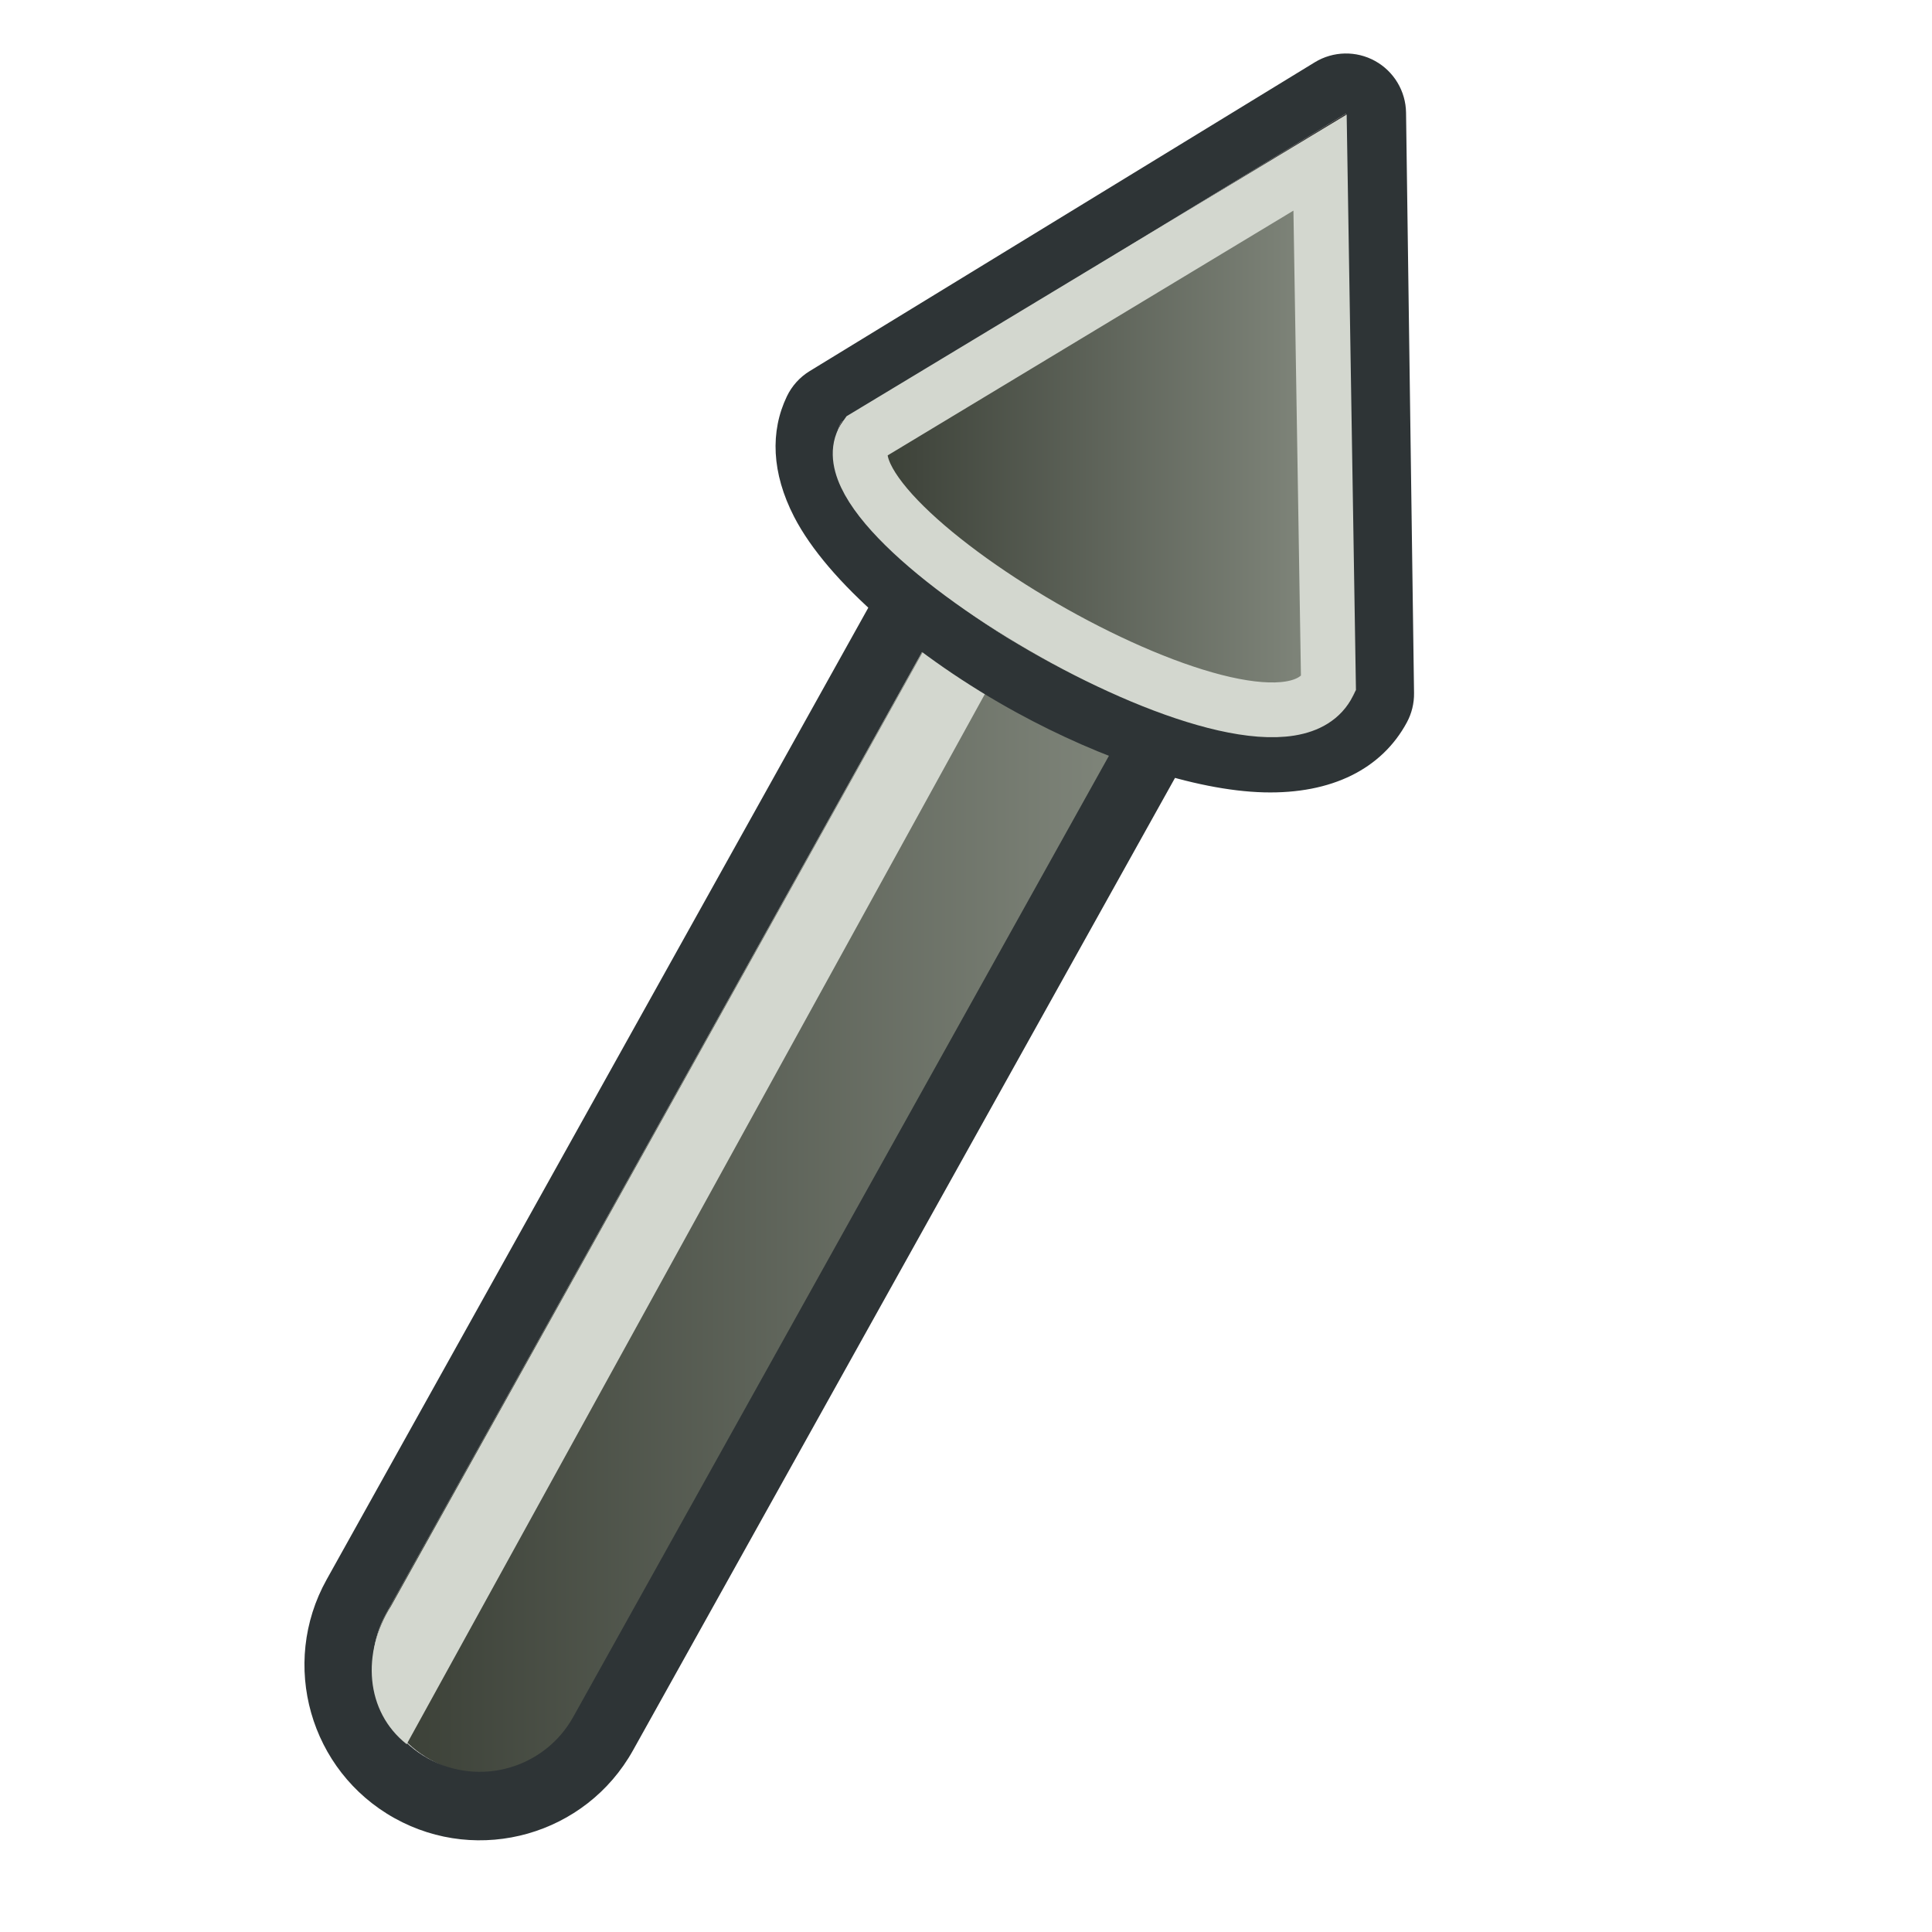
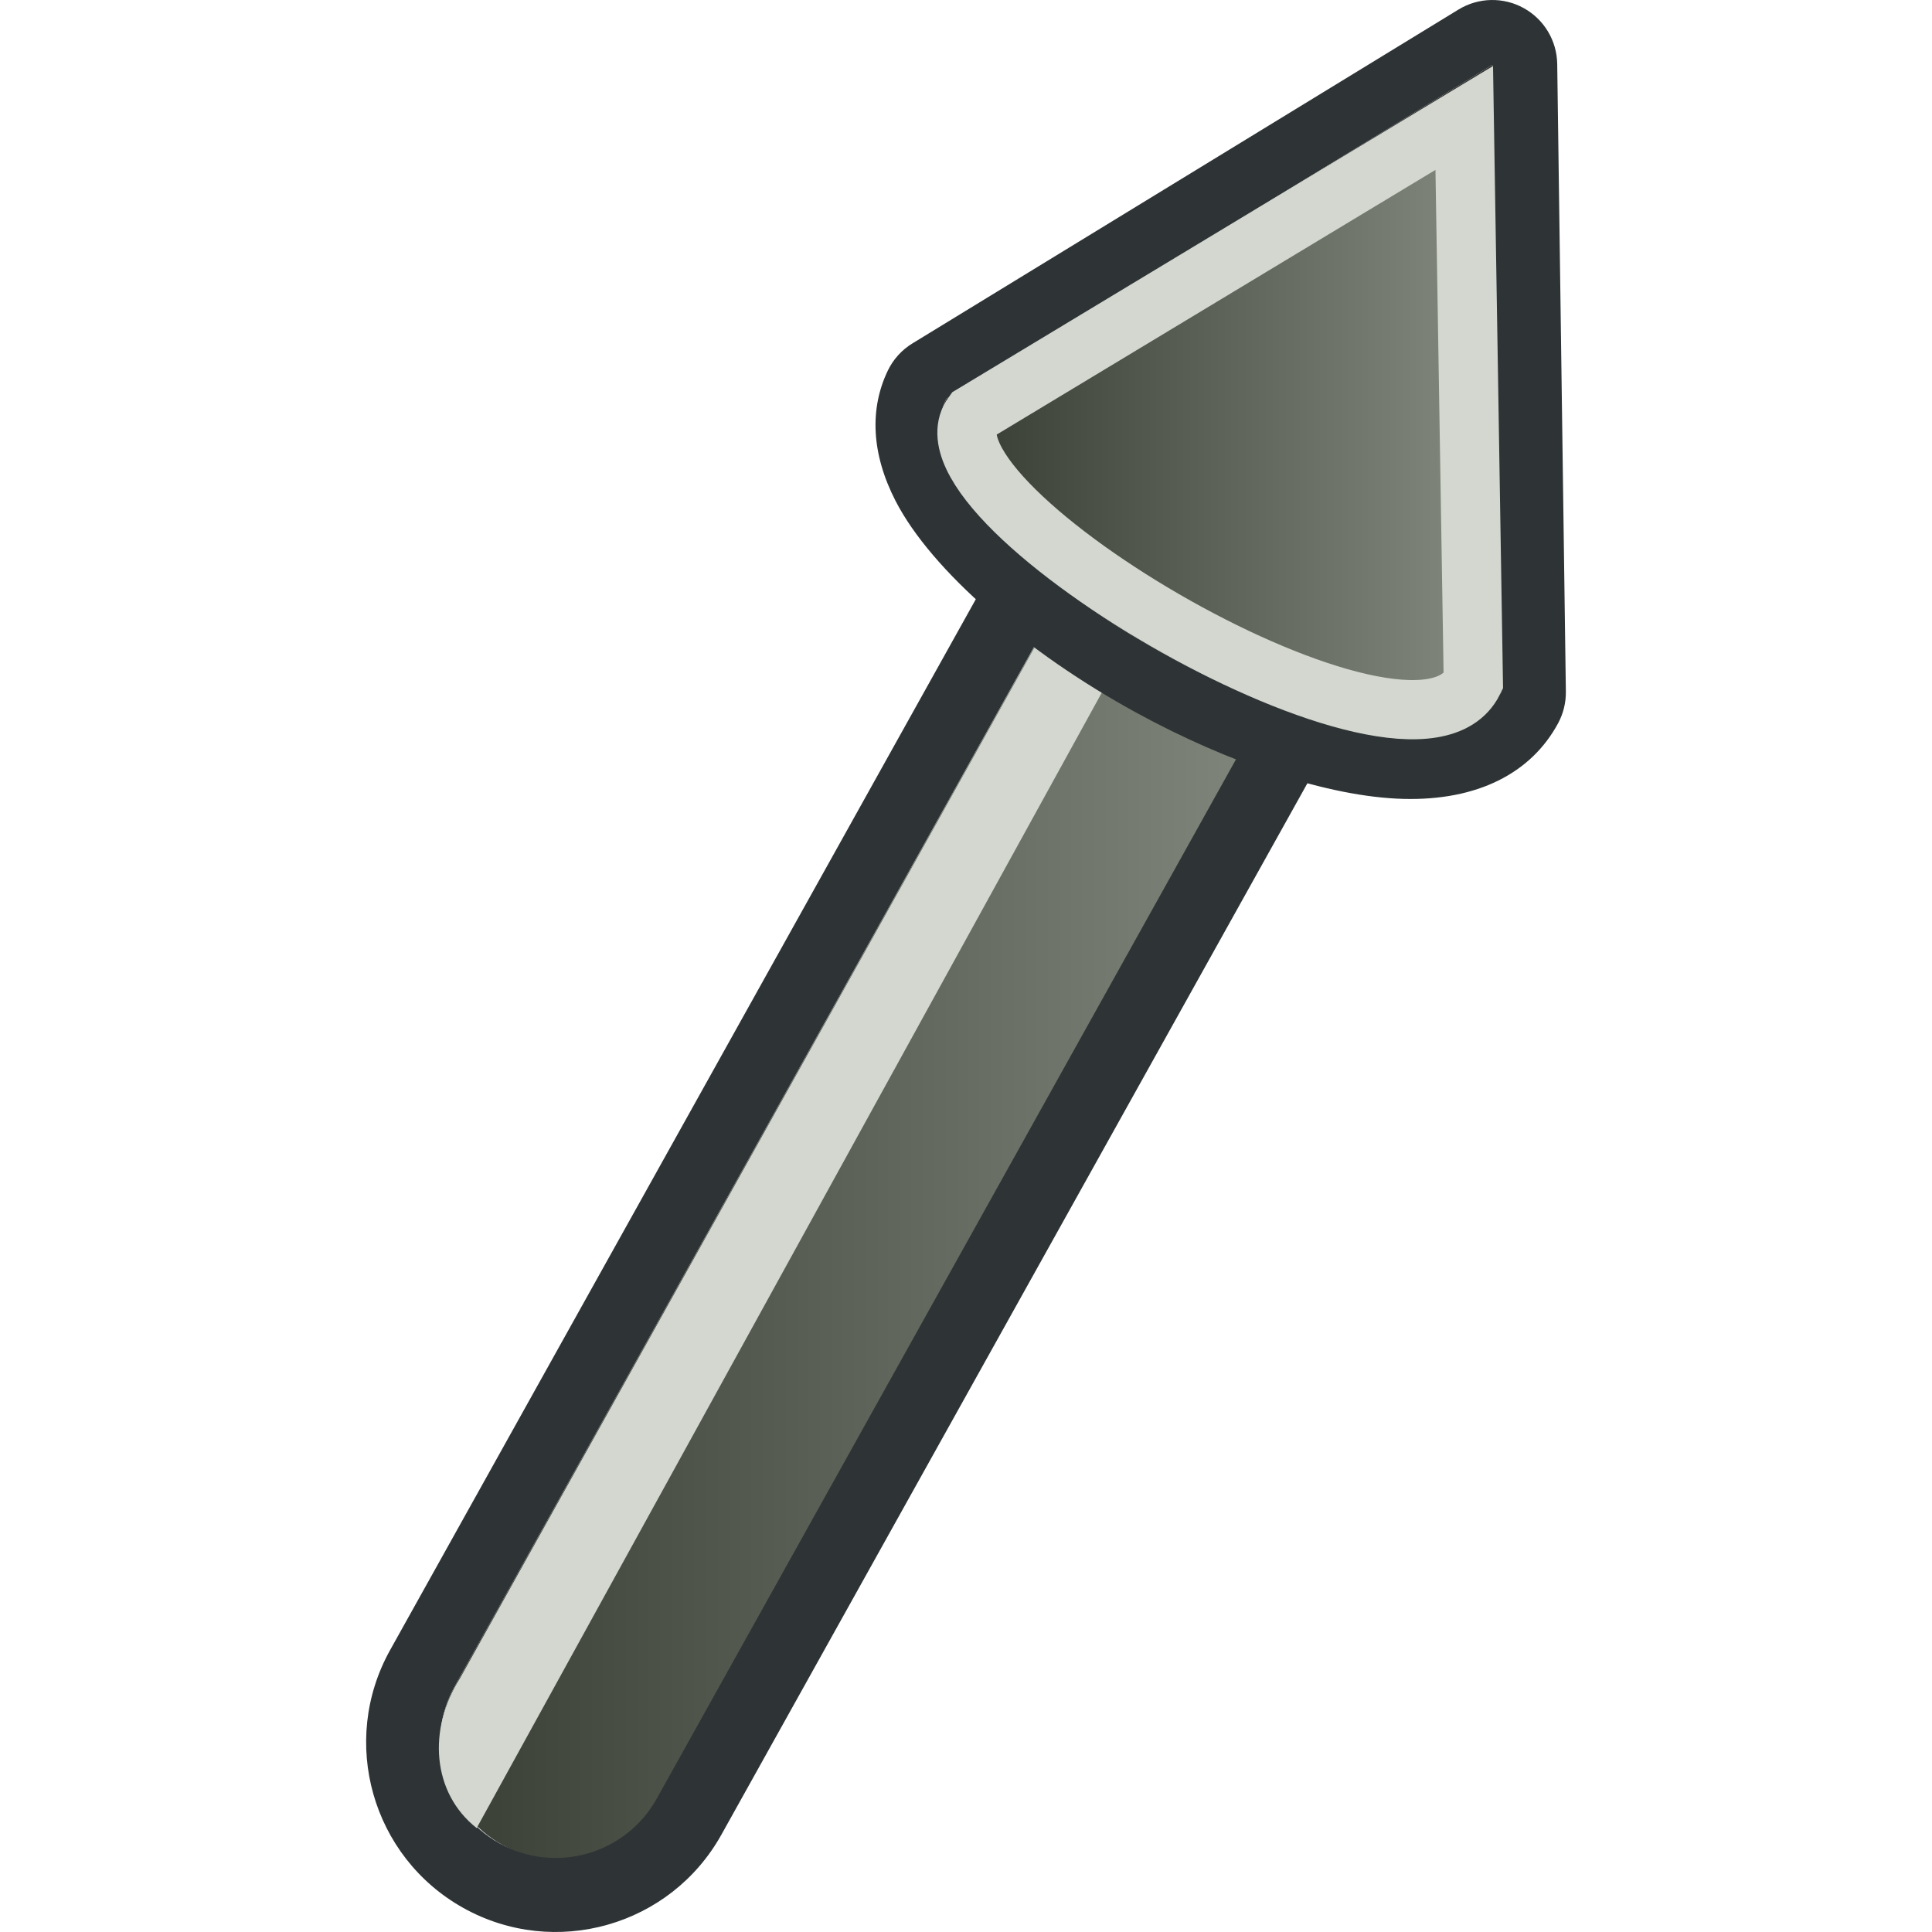
- <svg xmlns="http://www.w3.org/2000/svg" width="100%" height="100%" viewBox="0 0 267 267" version="1.1" xml:space="preserve" style="fill-rule:evenodd;clip-rule:evenodd;">
-   <g id="Layer-1">
-     <path d="M130.365,84.851c3.97,-7.121 13.142,-9.589 20.468,-5.506c7.327,4.083 10.052,13.179 6.081,20.301l-76.956,138.047c-3.969,7.122 -13.142,9.59 -20.468,5.507c-7.326,-4.083 -10.051,-13.179 -6.082,-20.302l76.957,-138.047Z" style="fill:url(#_Linear1);" />
-     <path d="M122.087,80.237c6.513,-11.684 21.286,-15.883 32.971,-9.371c11.684,6.513 15.883,21.287 9.37,32.971l-76.945,138.054c-6.511,11.685 -21.285,15.883 -32.97,9.371c-11.685,-6.513 -15.884,-21.286 -9.371,-32.971l76.945,-138.054Zm8.266,4.608l-76.945,138.053c-3.969,7.123 -1.409,16.128 5.712,20.097c7.123,3.97 16.129,1.41 20.097,-5.712l76.945,-138.053c3.97,-7.122 1.411,-16.127 -5.712,-20.097c-7.121,-3.97 -16.127,-1.41 -20.097,5.712Z" style="fill:#2e3436;" />
-     <path d="M130.991,83.892c2.032,-3.647 10.865,1.633 8.832,5.279l-83.62,151.875c-5.739,-4.523 -6.246,-12.654 -2.157,-19.101l76.945,-138.053Z" style="fill:#d3d7cf;" />
-     <path id="path6475" d="M187.128,95.898c-10.518,19.499 -79.55,-19.499 -70.905,-37.539l69.8,-42.676l1.105,80.215Z" style="fill:#313131;fill-rule:nonzero;" />
-     <path d="M194.426,99.835c-3.466,6.424 -10.368,9.905 -19.75,9.667c-9.584,-0.243 -22.392,-4.582 -34.165,-11.022c-13.887,-7.595 -26.166,-18.116 -30.768,-27.065c-3.114,-6.054 -3.32,-11.793 -0.997,-16.64c0.692,-1.444 1.786,-2.656 3.152,-3.491l69.8,-42.675c2.541,-1.554 5.722,-1.625 8.33,-0.185c2.608,1.439 4.244,4.167 4.286,7.146l1.105,80.213c0.019,1.414 -0.323,2.808 -0.993,4.052Zm-7.298,-3.937l-1.105,-80.215l-69.8,42.676c-8.645,18.04 60.387,57.038 70.905,37.539Z" style="fill:#2e3436;" />
-     <path id="path6475-6" d="M183.591,94.493c-7.642,15.381 -72.289,-22.7 -63.987,-34.126l62.826,-37.899l1.161,72.025Z" style="fill:url(#_Linear2);stroke:#d3d7cf;stroke-width:7.57px;" />
+ <svg xmlns="http://www.w3.org/2000/svg" width="32" height="32" viewBox="0 0 32 32" version="1.1" xml:space="preserve" style="clip-rule:evenodd;fill-rule:evenodd" id="svg5486">
+   <g id="Layer-1" transform="matrix(0.1295875,0,0,0.1295875,0.6118517,-0.9578714)">
+     <path d="m 130.365,84.851 c 3.97,-7.121 13.142,-9.589 20.468,-5.506 7.327,4.083 10.052,13.179 6.081,20.301 L 79.958,237.693 c -3.969,7.122 -13.142,9.59 -20.468,5.507 -7.326,-4.083 -10.051,-13.179 -6.082,-20.302 z" style="fill:url(#_Linear1)" id="path5463" />
+     <path d="m 122.087,80.237 c 6.513,-11.684 21.286,-15.883 32.971,-9.371 11.684,6.513 15.883,21.287 9.37,32.971 L 87.483,241.891 c -6.511,11.685 -21.285,15.883 -32.97,9.371 -11.685,-6.513 -15.884,-21.286 -9.371,-32.971 z m 8.266,4.608 -76.945,138.053 c -3.969,7.123 -1.409,16.128 5.712,20.097 7.123,3.97 16.129,1.41 20.097,-5.712 L 156.162,99.23 c 3.97,-7.122 1.411,-16.127 -5.712,-20.097 -7.121,-3.97 -16.127,-1.41 -20.097,5.712 z" style="fill:#2e3436" id="path5465" />
+     <path d="m 130.991,83.892 c 2.032,-3.647 10.865,1.633 8.832,5.279 l -83.62,151.875 c -5.739,-4.523 -6.246,-12.654 -2.157,-19.101 z" style="fill:#d3d7cf" id="path5467" />
+     <path id="path6475" d="M 187.128,95.898 C 176.61,115.397 107.578,76.399 116.223,58.359 l 69.8,-42.676 z" style="fill:#313131;fill-rule:nonzero" />
+     <path d="m 194.426,99.835 c -3.466,6.424 -10.368,9.905 -19.75,9.667 -9.584,-0.243 -22.392,-4.582 -34.165,-11.022 -13.887,-7.595 -26.166,-18.116 -30.768,-27.065 -3.114,-6.054 -3.32,-11.793 -0.997,-16.64 0.692,-1.444 1.786,-2.656 3.152,-3.491 l 69.8,-42.675 c 2.541,-1.554 5.722,-1.625 8.33,-0.185 2.608,1.439 4.244,4.167 4.286,7.146 l 1.105,80.213 c 0.019,1.414 -0.323,2.808 -0.993,4.052 z m -7.298,-3.937 -1.105,-80.215 -69.8,42.676 c -8.645,18.04 60.387,57.038 70.905,37.539 z" style="fill:#2e3436" id="path5470" />
+     <path id="path6475-6" d="m 183.591,94.493 c -7.642,15.381 -72.289,-22.7 -63.987,-34.126 L 182.43,22.468 Z" style="fill:url(#_Linear2);stroke:#d3d7cf;stroke-width:7.57px" />
  </g>
-   <defs>
+   <defs id="defs5484">
    <linearGradient id="_Linear1" x1="0" y1="0" x2="1" y2="0" gradientUnits="userSpaceOnUse" gradientTransform="matrix(107.155,0,0,174.087,51.5841,161.273)">
-       <stop offset="0" style="stop-color:#393e35;stop-opacity:1" />
-       <stop offset="1" style="stop-color:#82887d;stop-opacity:1" />
+       <stop offset="0" style="stop-color:#393e35;stop-opacity:1" id="stop5474" />
+       <stop offset="1" style="stop-color:#82887d;stop-opacity:1" id="stop5476" />
    </linearGradient>
    <linearGradient id="_Linear2" x1="0" y1="0" x2="1" y2="0" gradientUnits="userSpaceOnUse" gradientTransform="matrix(64.4814,0,0,78.1134,119.11,60.113)">
-       <stop offset="0" style="stop-color:#393e35;stop-opacity:1" />
-       <stop offset="1" style="stop-color:#82887d;stop-opacity:1" />
+       <stop offset="0" style="stop-color:#393e35;stop-opacity:1" id="stop5479" />
+       <stop offset="1" style="stop-color:#82887d;stop-opacity:1" id="stop5481" />
    </linearGradient>
  </defs>
</svg>
